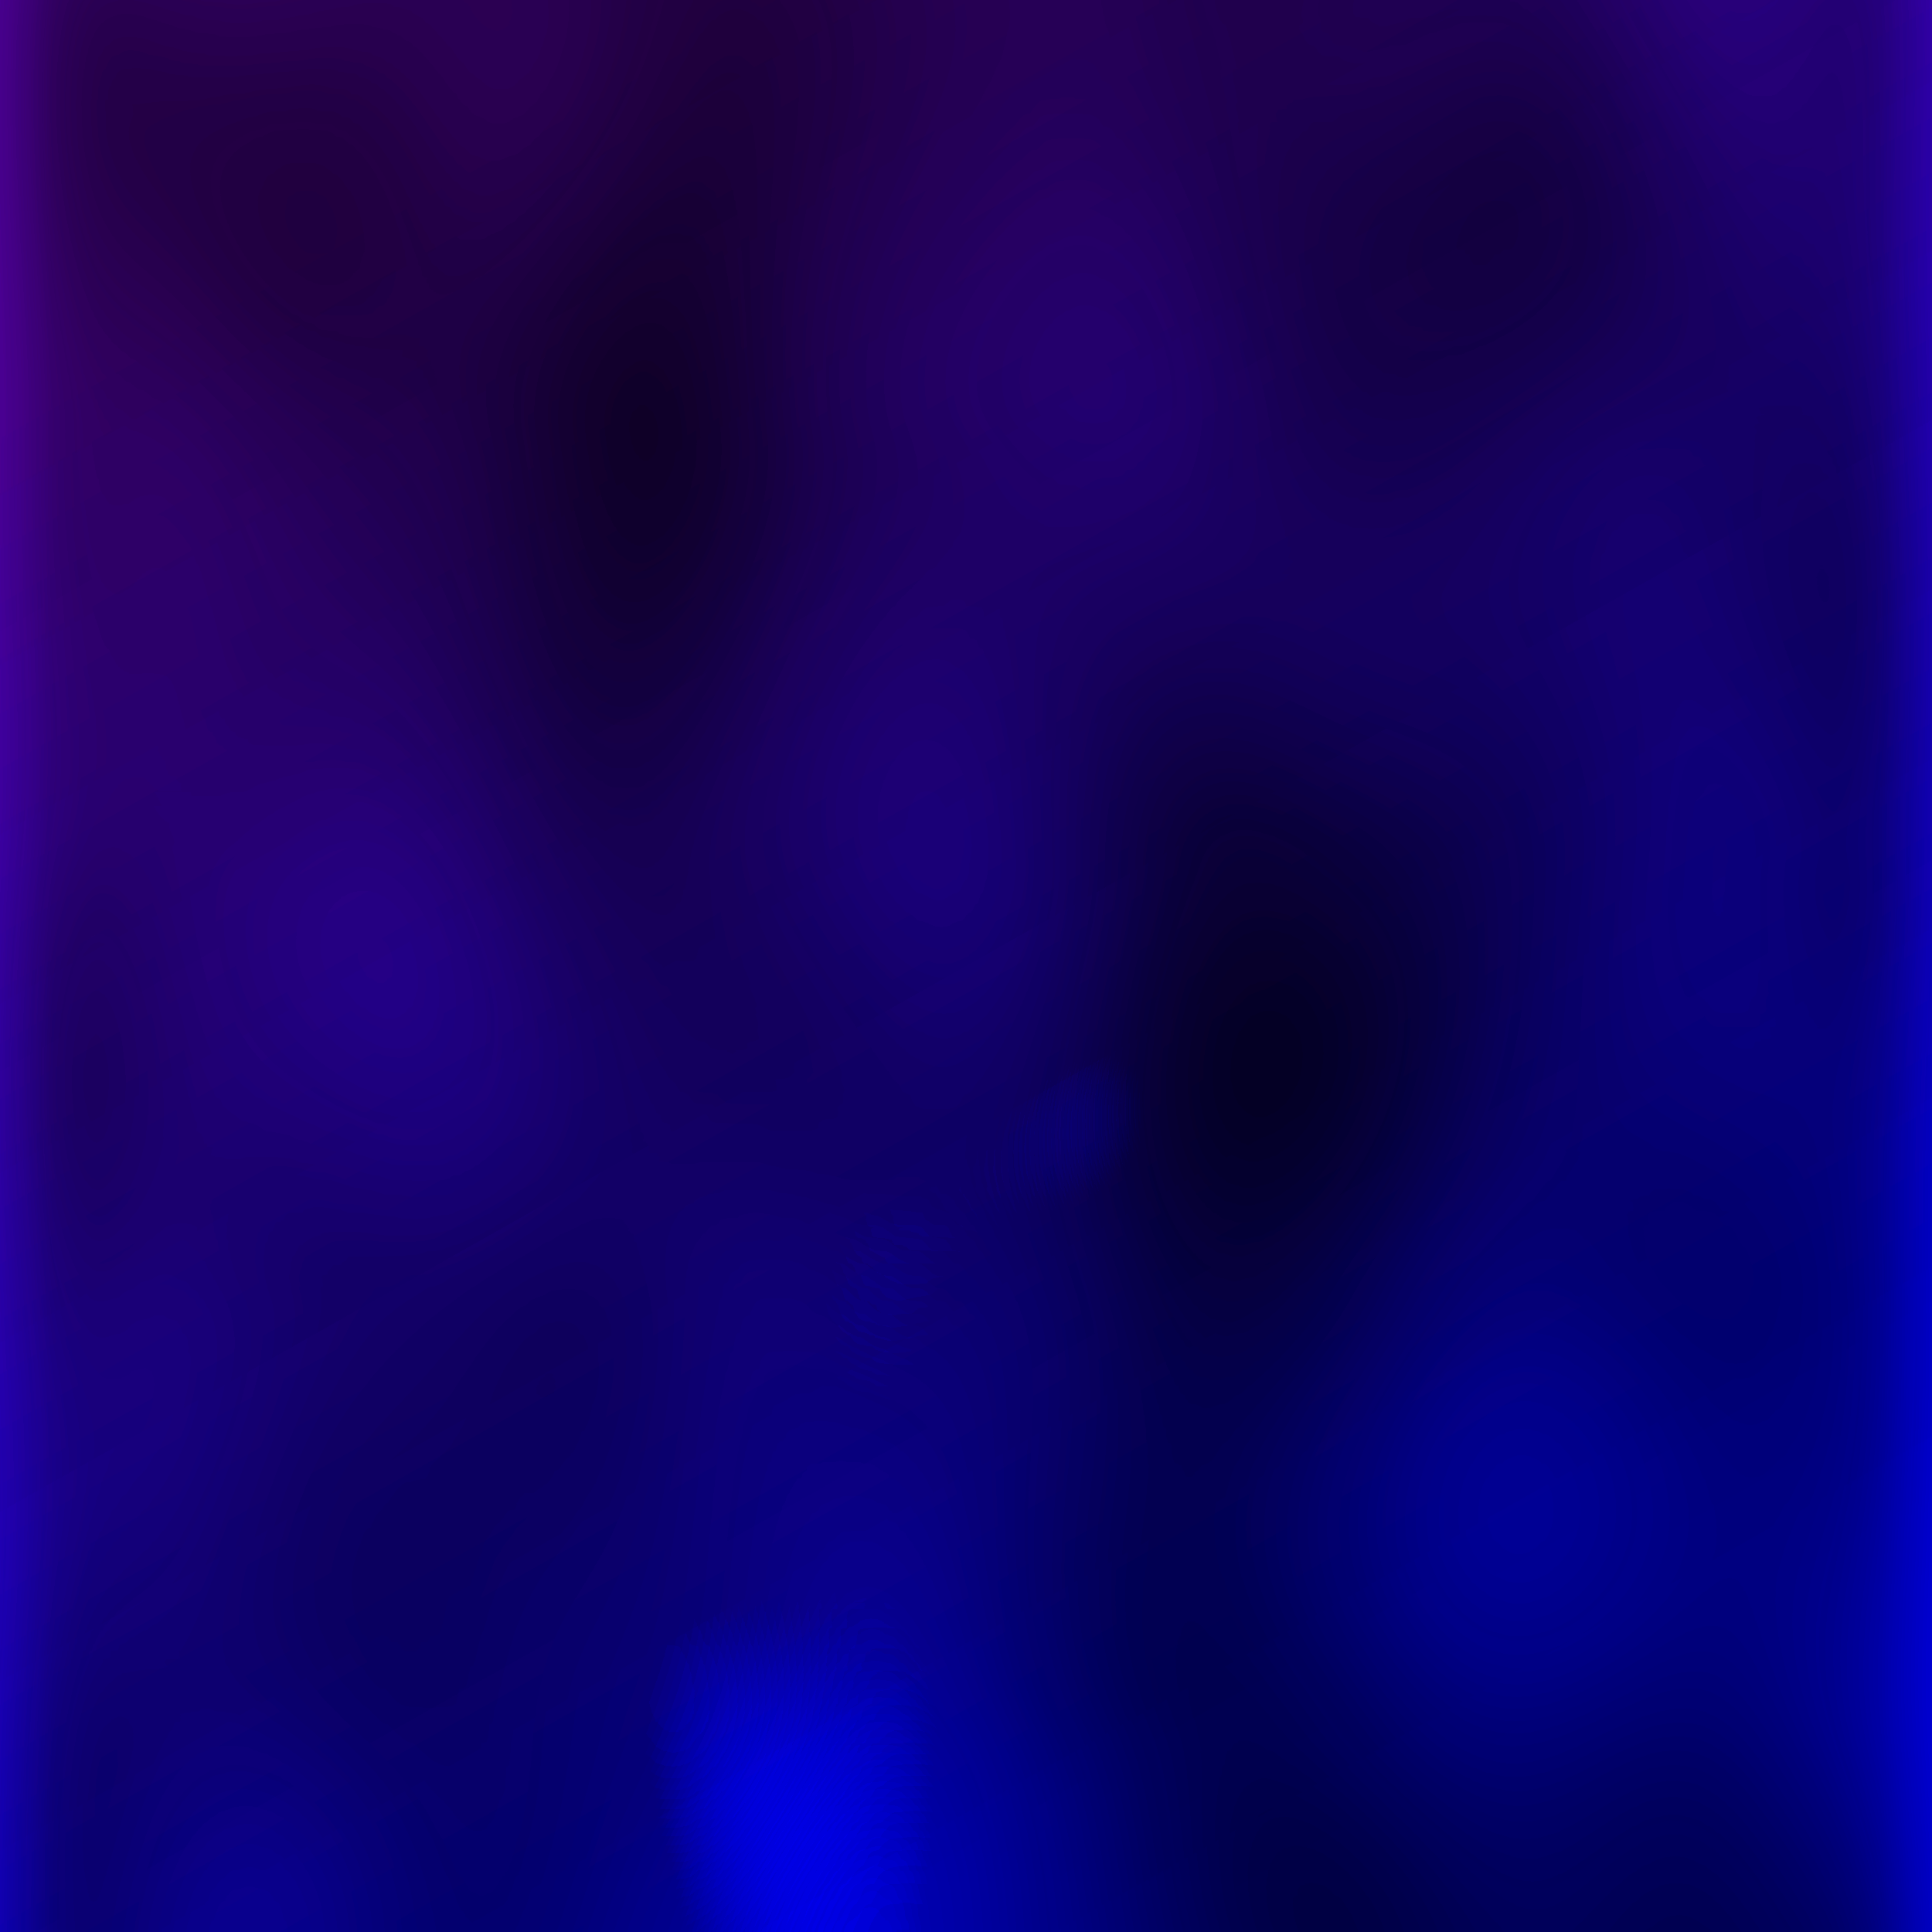
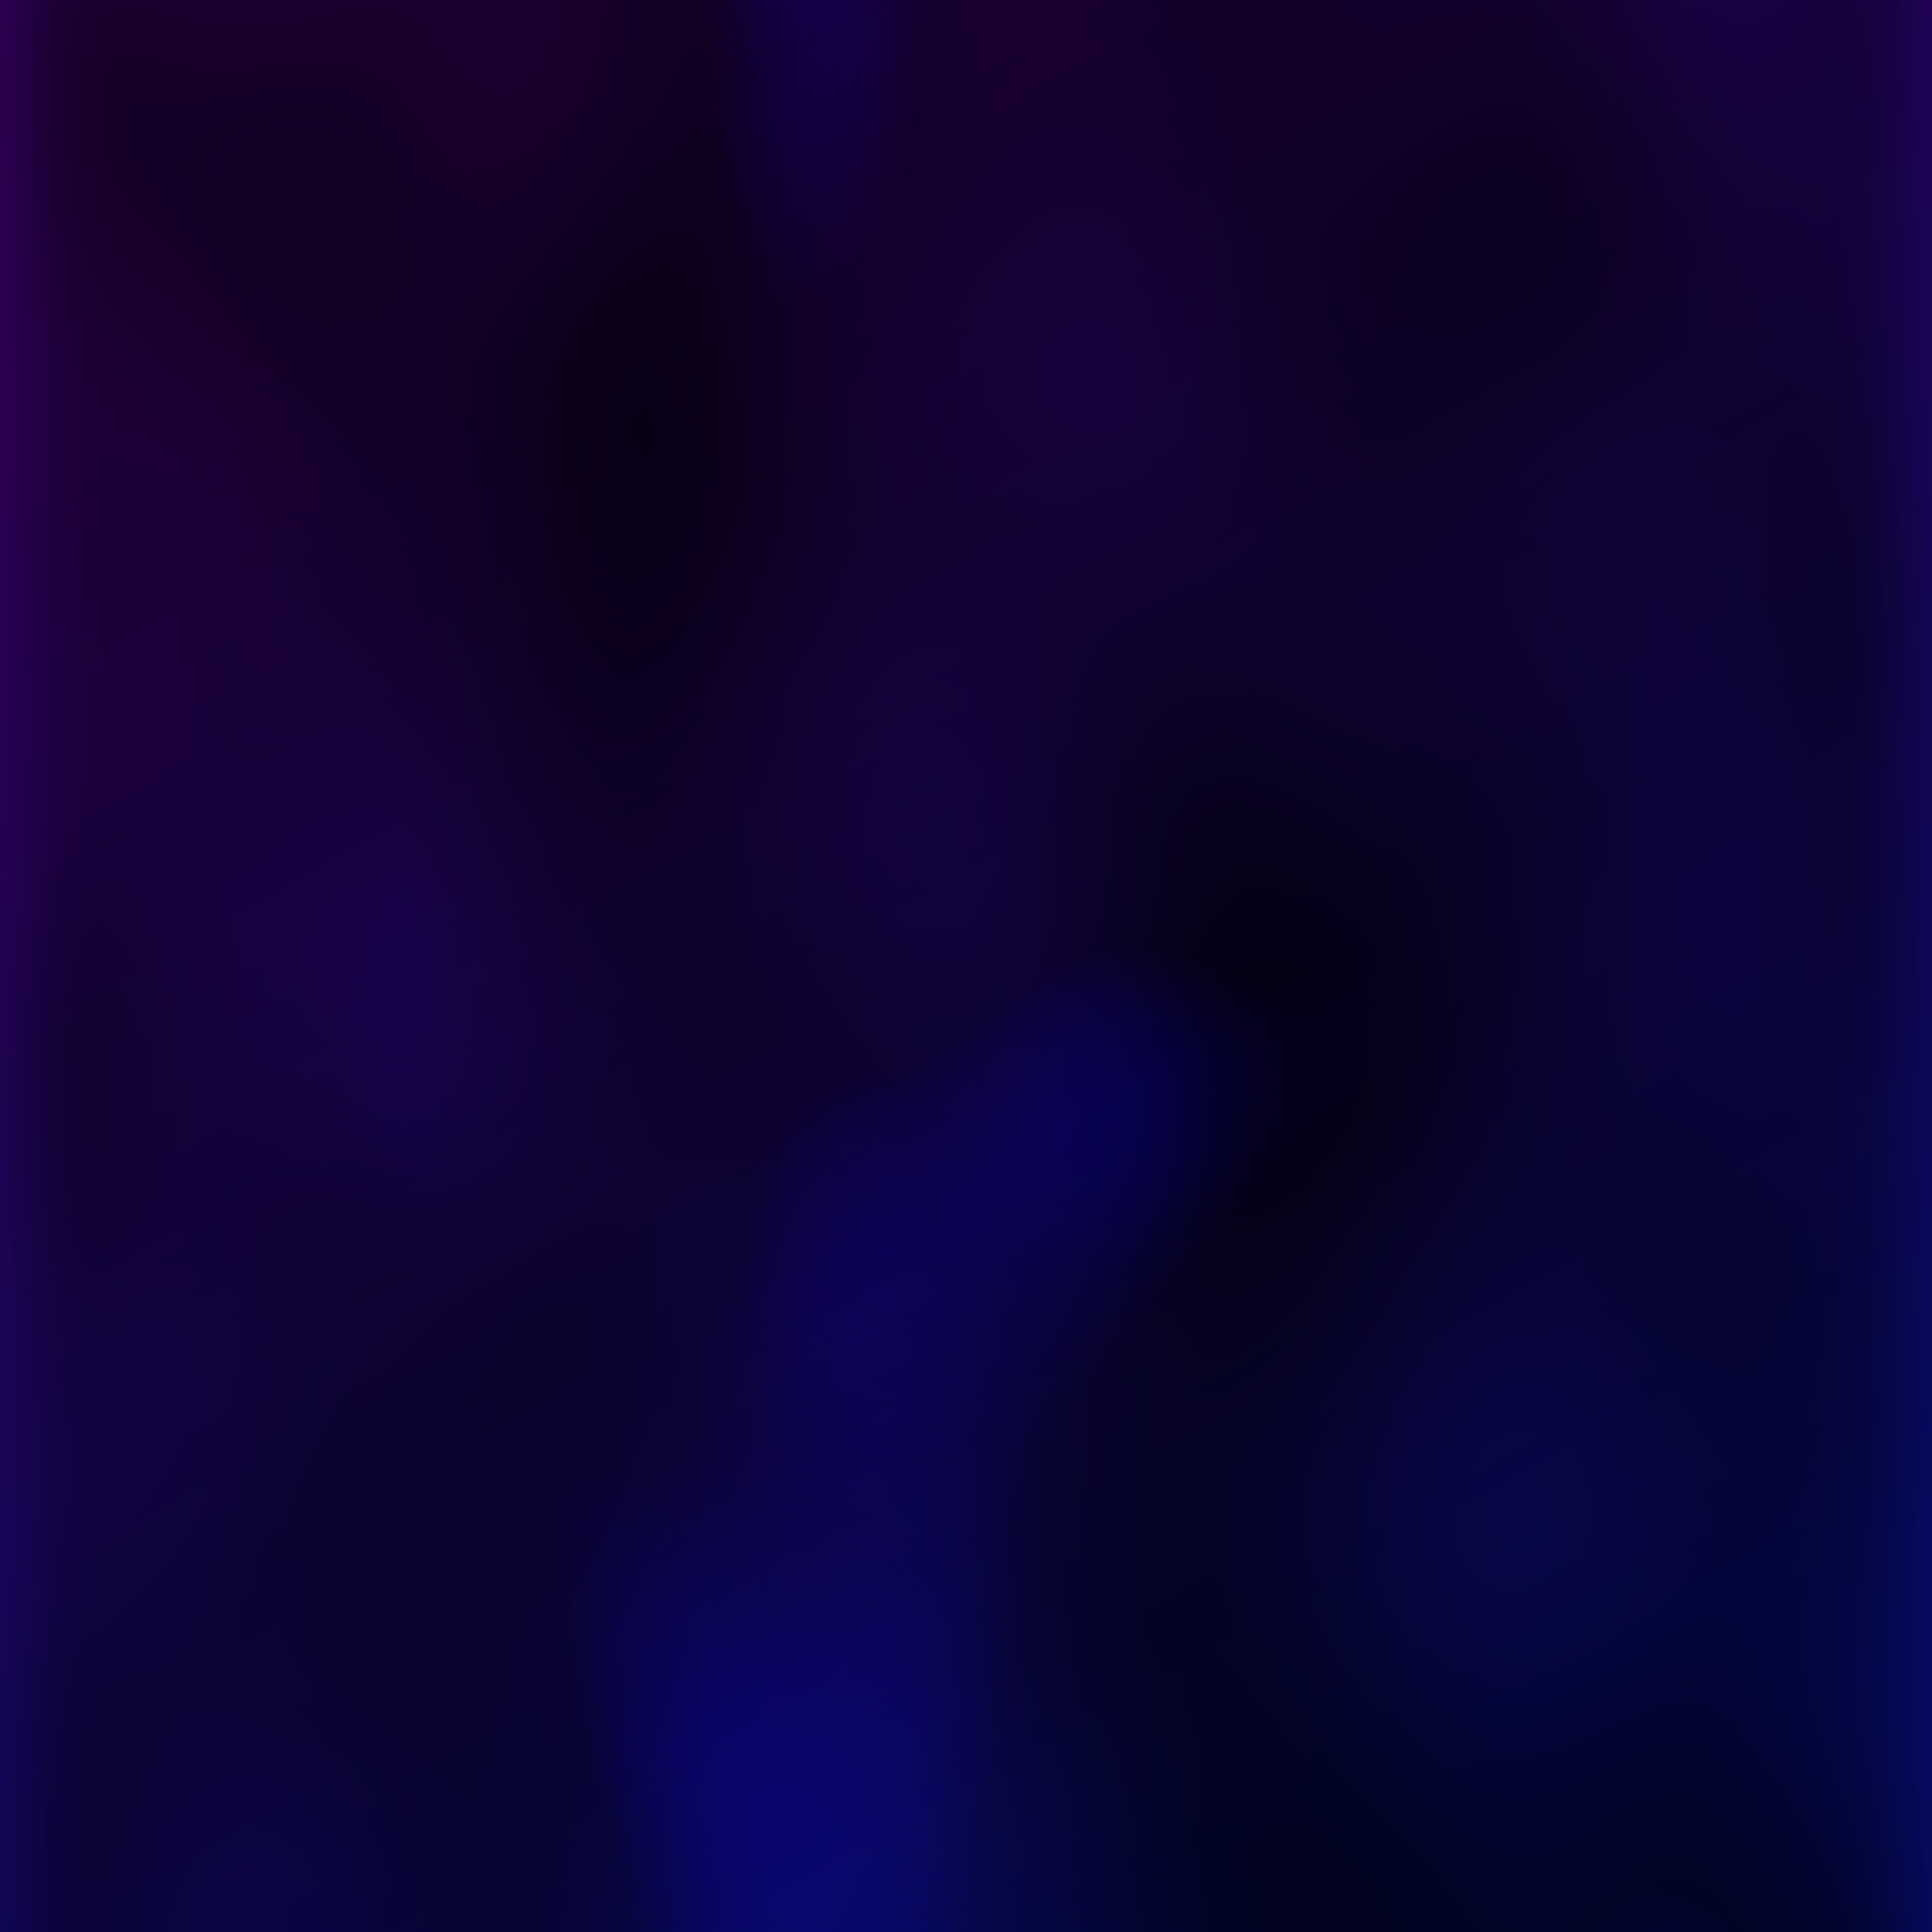
<svg xmlns="http://www.w3.org/2000/svg" version="1.1" viewBox="0 0 700 700" width="700" height="700">
  <defs>
    <linearGradient gradientTransform="rotate(150, 0.5, 0.5)" x1="50%" y1="0%" x2="50%" y2="100%" id="ffflux-gradient">
-       <stop stop-color="hsl(238, 94%, 17%)" stop-opacity="1" offset="0%" />
-       <stop stop-color="hsl(272, 75%, 16%)" stop-opacity="1" offset="100%" />
+       <stop stop-color="hsl(236, 90%, 22%)" stop-opacity="1" offset="0%" />
+       <stop stop-color="hsl(272, 99%, 19%)" stop-opacity="1" offset="100%" />
    </linearGradient>
    <filter id="ffflux-filter" x="-20%" y="-20%" width="140%" height="140%" filterUnits="objectBoundingBox" primitiveUnits="userSpaceOnUse" color-interpolation-filters="sRGB">
      <feTurbulence type="fractalNoise" baseFrequency="0.005 0.003" numOctaves="2" seed="2" stitchTiles="stitch" x="0%" y="0%" width="100%" height="100%" result="turbulence" />
      <feGaussianBlur stdDeviation="20 0" x="0%" y="0%" width="100%" height="100%" in="turbulence" edgeMode="duplicate" result="blur" />
      <feBlend mode="color-burn" x="0%" y="0%" width="100%" height="100%" in="SourceGraphic" in2="blur" result="blend" />
-       <feColorMatrix type="saturate" values="3" x="0%" y="0%" width="100%" height="100%" in="blend" result="colormatrix" />
    </filter>
  </defs>
  <rect width="700" height="700" fill="url(#ffflux-gradient)" filter="url(#ffflux-filter)" />
</svg>
